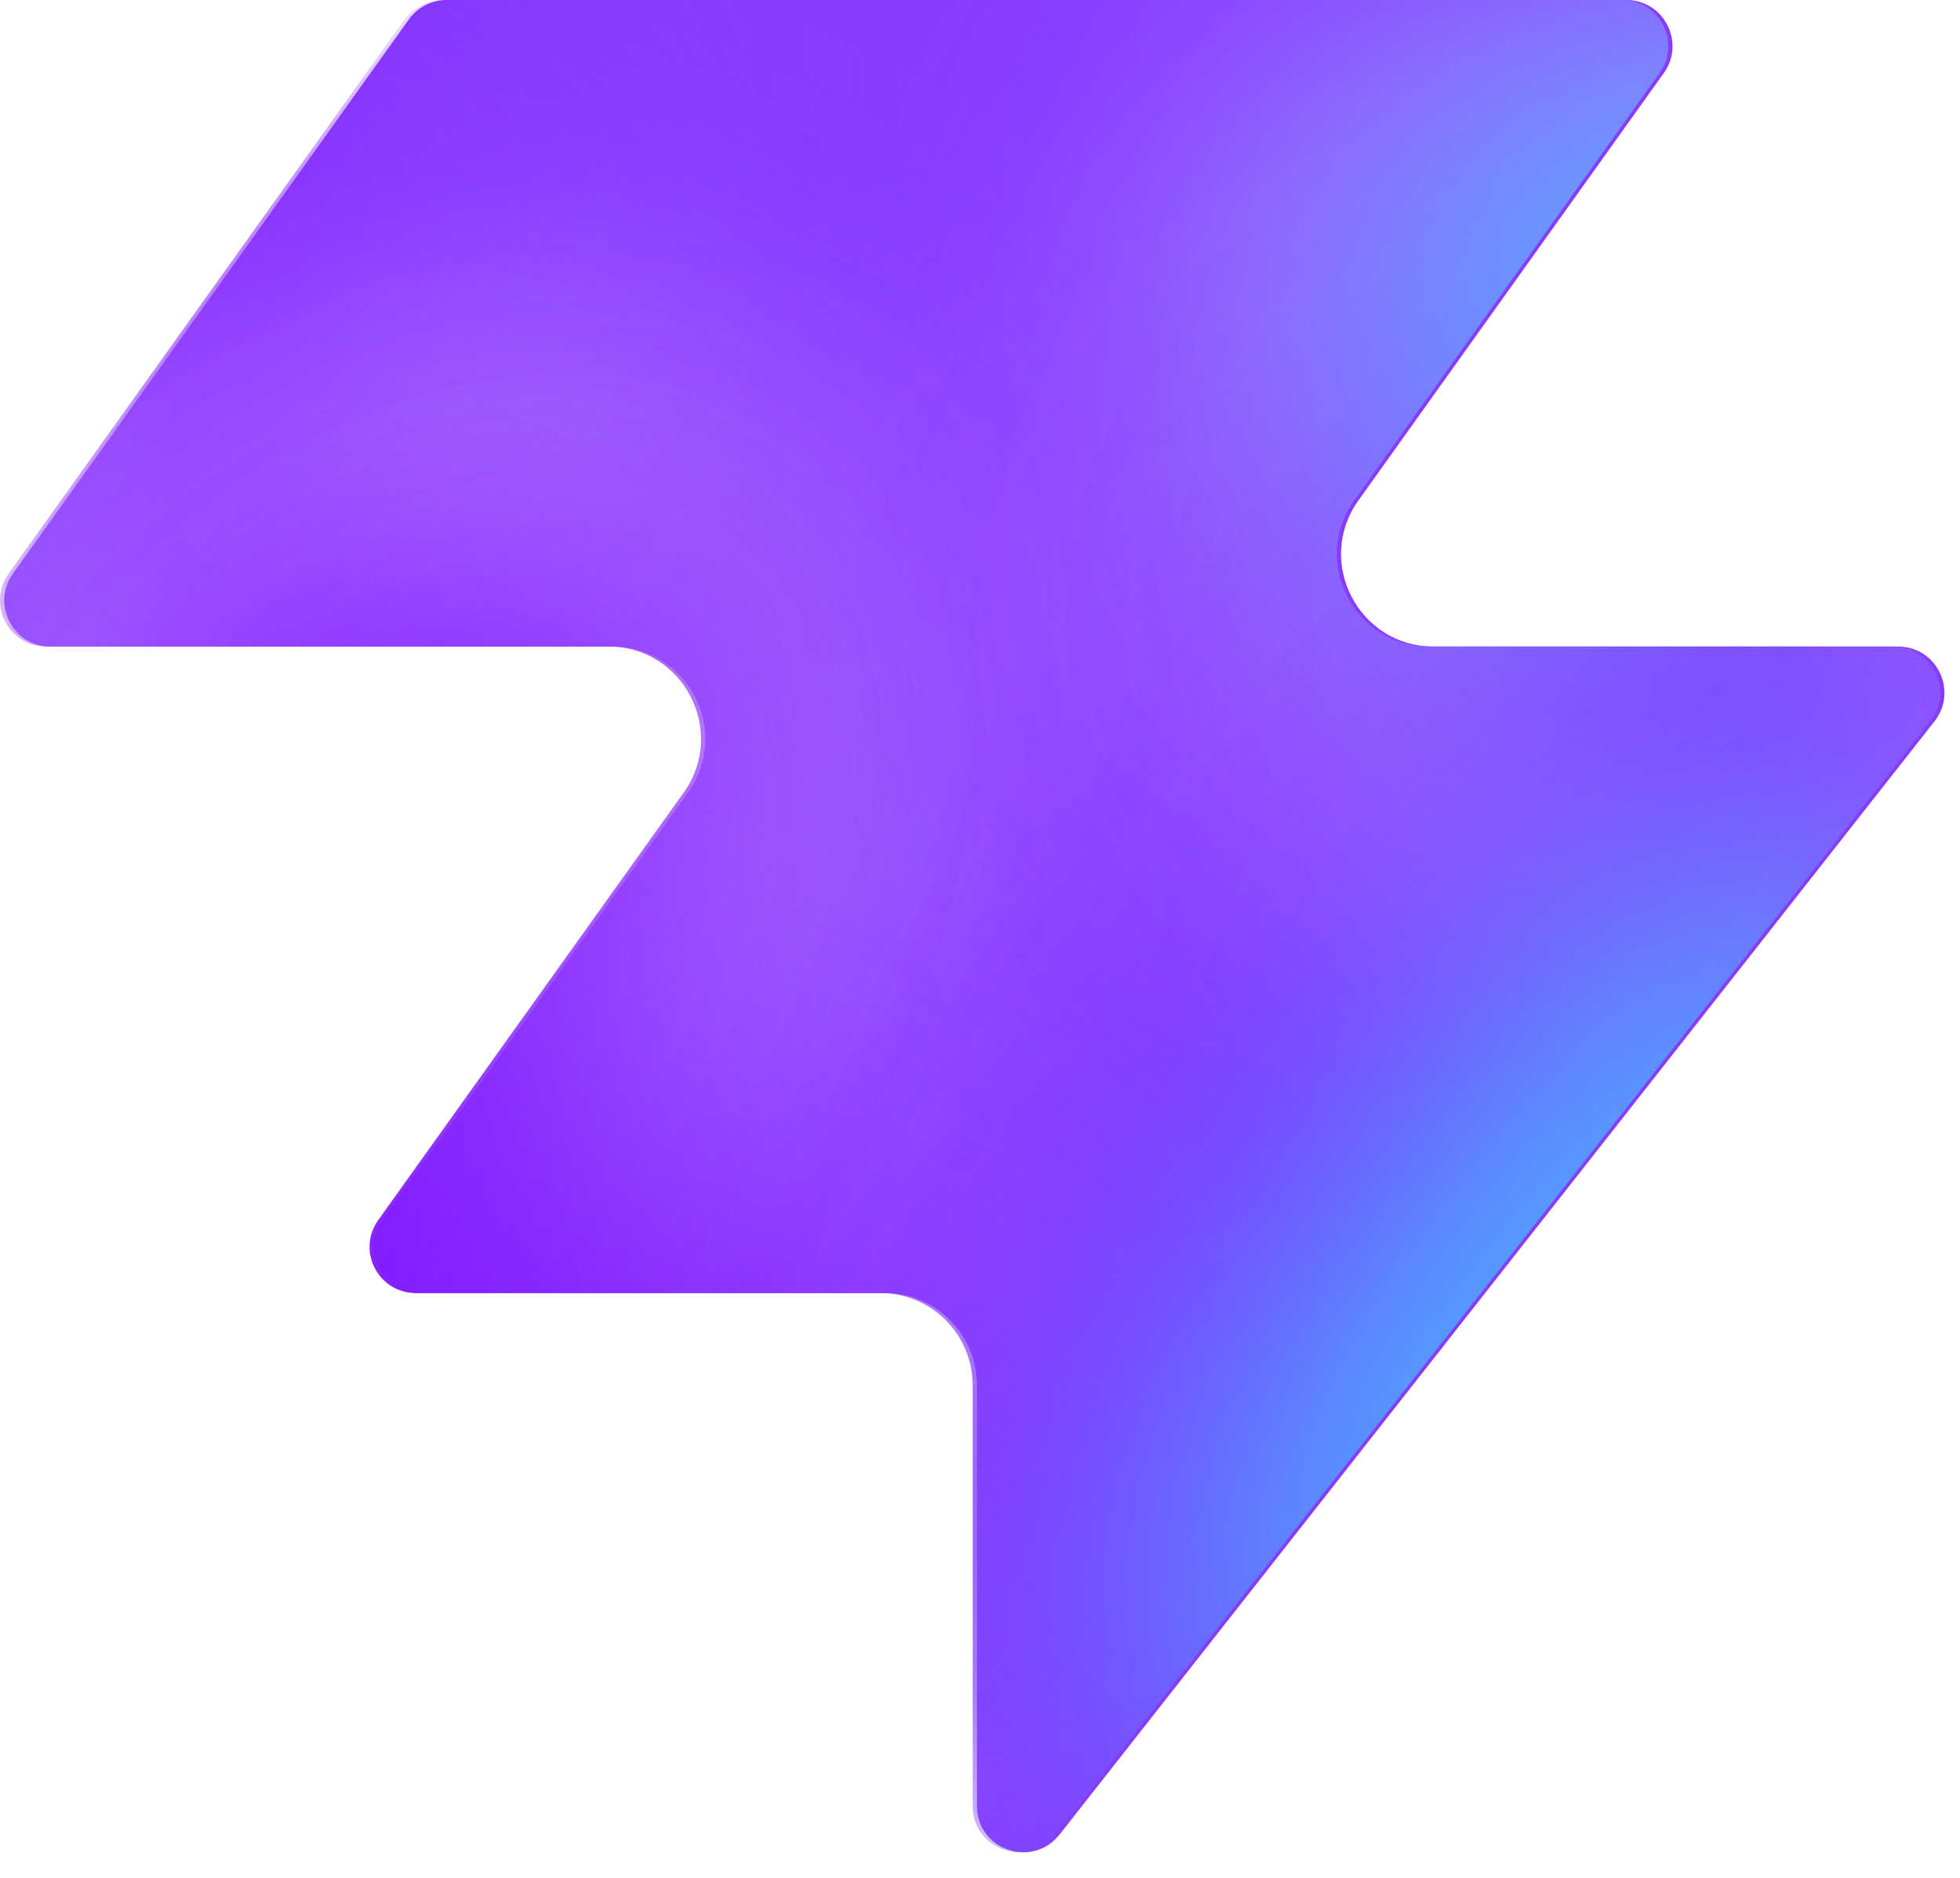
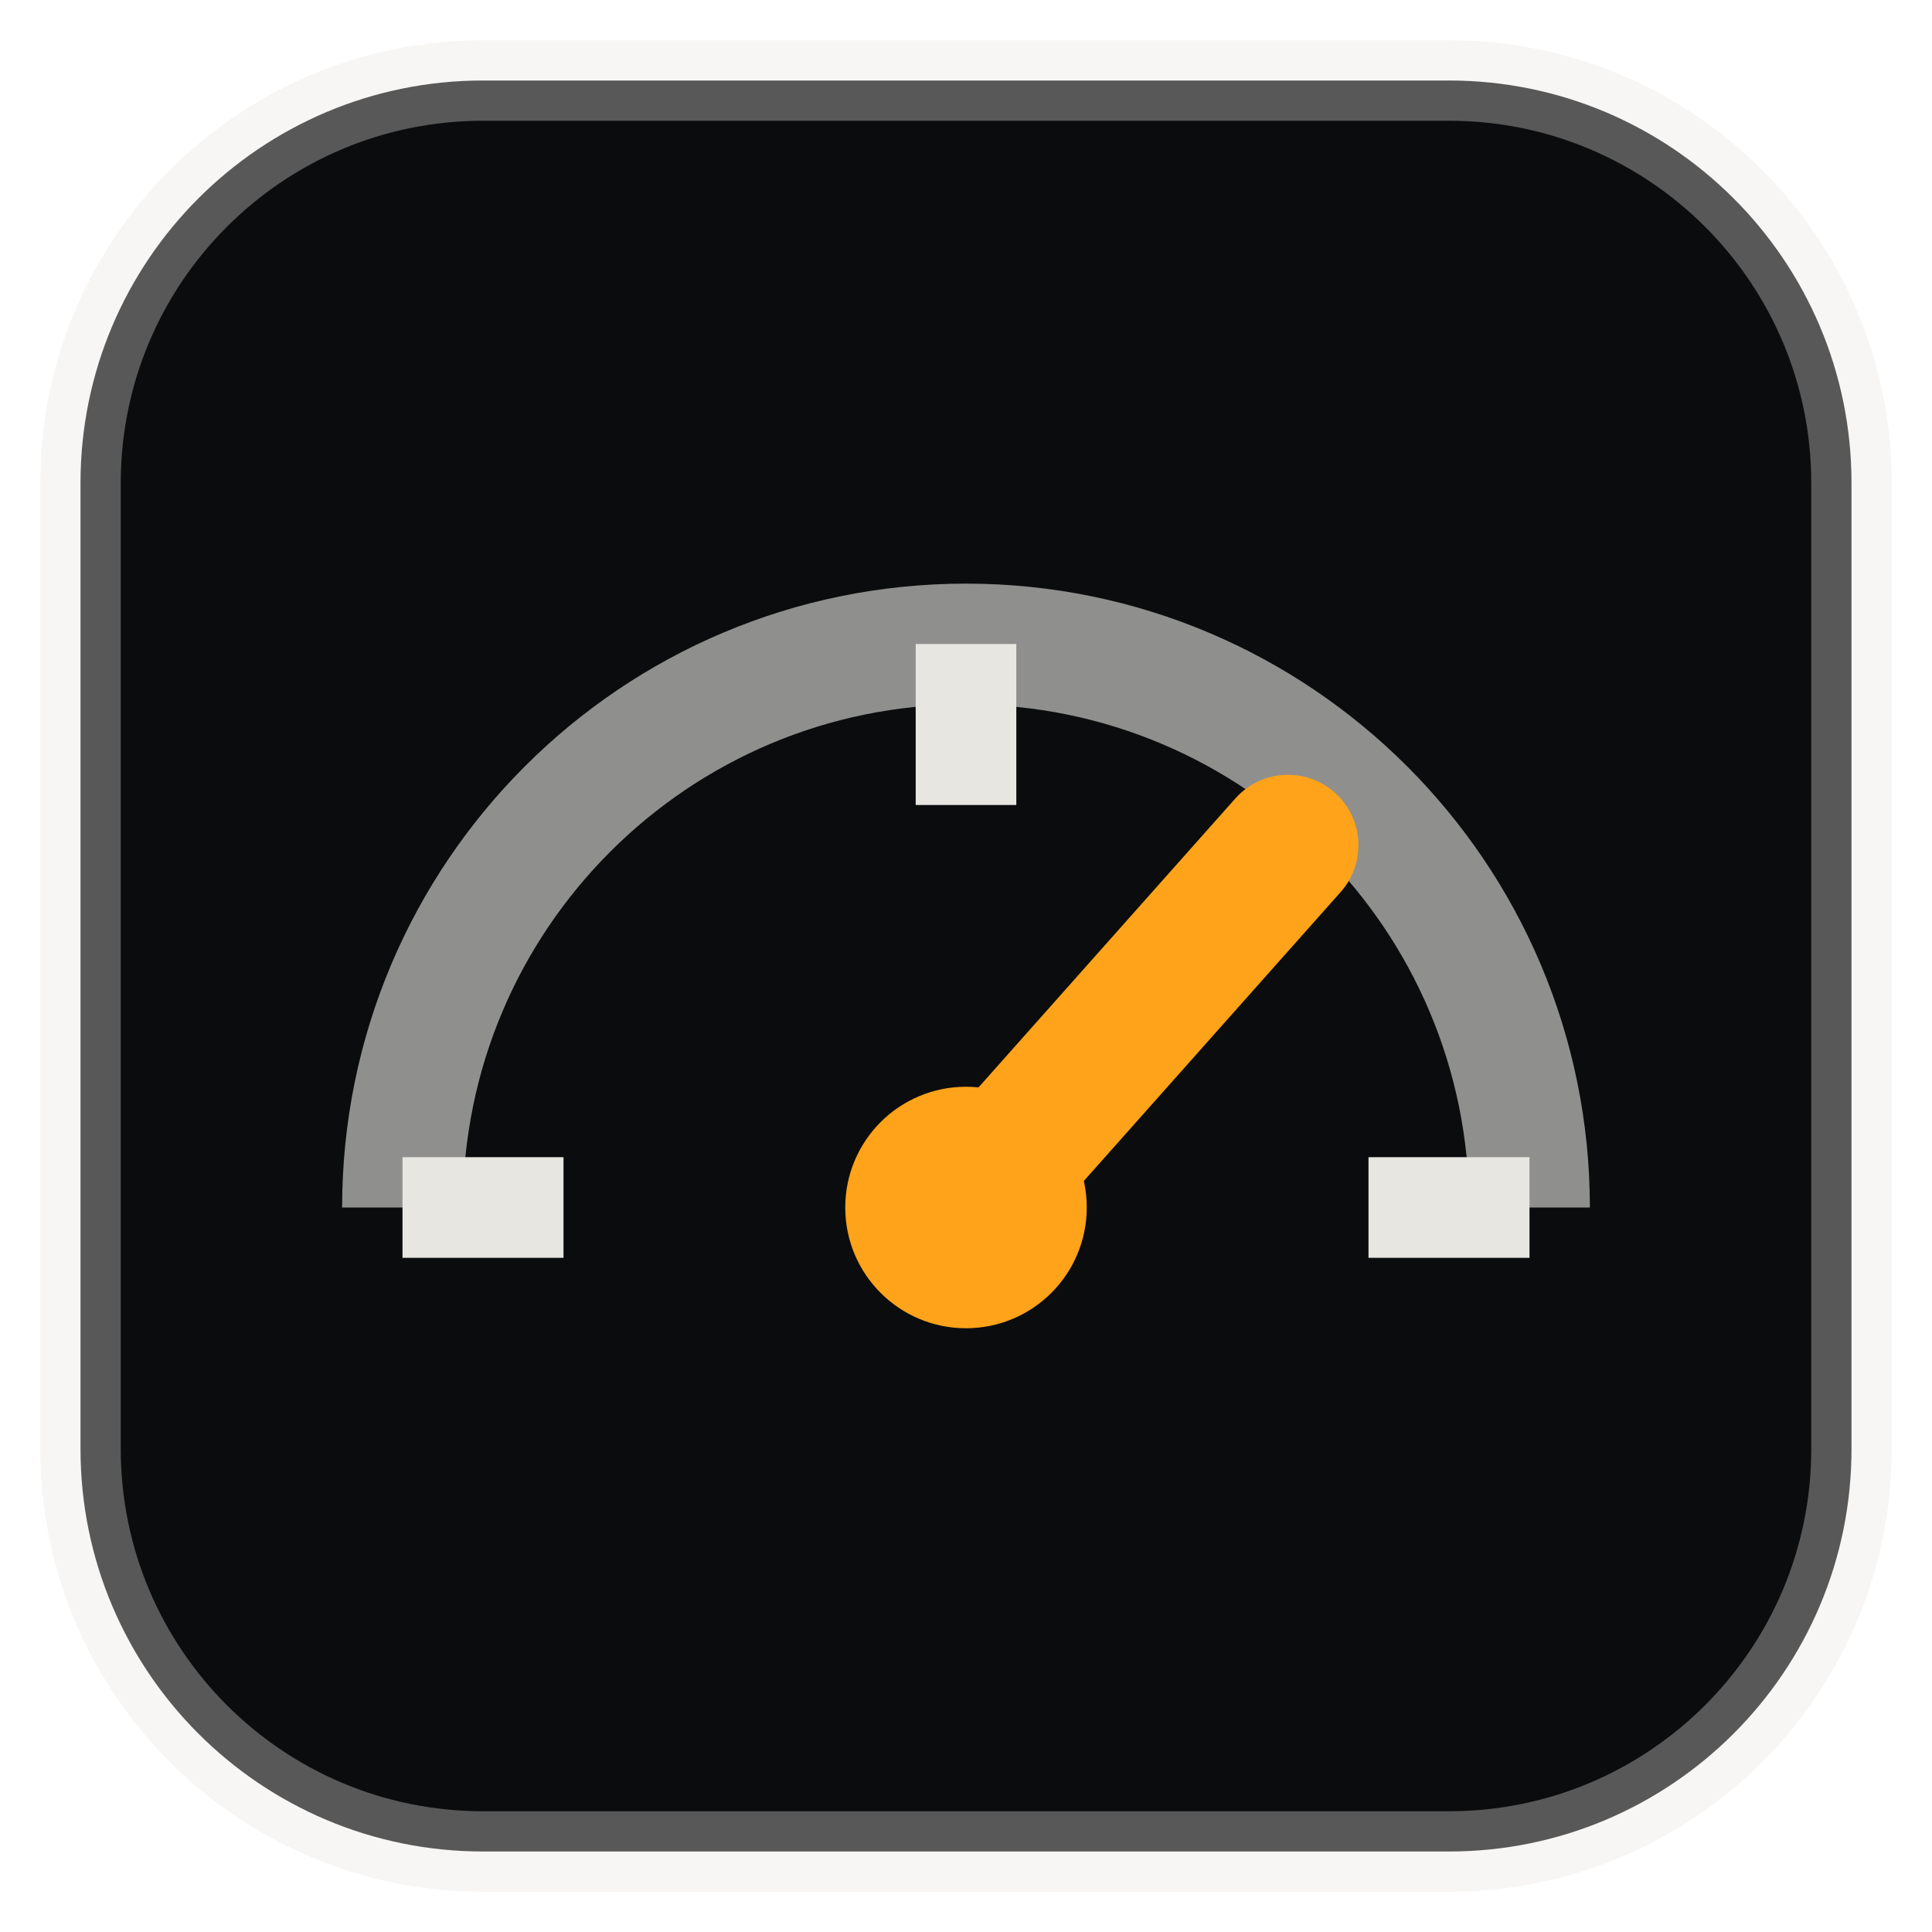
- <svg xmlns="http://www.w3.org/2000/svg" width="48" height="46" fill="none" viewBox="0 0 48 46">
-   <path fill="#863bff" d="M25.946 44.938c-.664.845-2.021.375-2.021-.698V33.937a2.26 2.26 0 0 0-2.262-2.262H10.287c-.92 0-1.456-1.04-.92-1.788l7.48-10.471c1.07-1.497 0-3.578-1.842-3.578H1.237c-.92 0-1.456-1.04-.92-1.788L10.013.474c.214-.297.556-.474.92-.474h28.894c.92 0 1.456 1.04.92 1.788l-7.48 10.471c-1.07 1.498 0 3.579 1.842 3.579h11.377c.943 0 1.473 1.088.89 1.83L25.947 44.94z" style="fill:#863bff;fill:color(display-p3 .525 .23 1);fill-opacity:1" />
-   <mask id="a" width="48" height="46" x="0" y="0" maskUnits="userSpaceOnUse" style="mask-type:alpha">
-     <path fill="#000" d="M25.842 44.938c-.664.844-2.021.375-2.021-.698V33.937a2.26 2.26 0 0 0-2.262-2.262H10.183c-.92 0-1.456-1.04-.92-1.788l7.48-10.471c1.07-1.498 0-3.579-1.842-3.579H1.133c-.92 0-1.456-1.04-.92-1.787L9.91.473c.214-.297.556-.474.92-.474h28.894c.92 0 1.456 1.04.92 1.788l-7.48 10.471c-1.07 1.498 0 3.578 1.842 3.578h11.377c.943 0 1.473 1.088.89 1.832L25.843 44.94z" style="fill:#000;fill-opacity:1" />
-   </mask>
-   <g mask="url(#a)">
-     <g filter="url(#b)">
-       <ellipse cx="5.508" cy="14.704" fill="#ede6ff" rx="5.508" ry="14.704" style="fill:#ede6ff;fill:color(display-p3 .927 .903 1);fill-opacity:1" transform="matrix(.00324 1 1 -.00324 -4.47 31.516)" />
-     </g>
-     <g filter="url(#c)">
-       <ellipse cx="10.399" cy="29.851" fill="#ede6ff" rx="10.399" ry="29.851" style="fill:#ede6ff;fill:color(display-p3 .927 .903 1);fill-opacity:1" transform="matrix(.00324 1 1 -.00324 -39.328 7.883)" />
-     </g>
-     <g filter="url(#d)">
-       <ellipse cx="5.508" cy="30.487" fill="#7e14ff" rx="5.508" ry="30.487" style="fill:#7e14ff;fill:color(display-p3 .492 .077 1);fill-opacity:1" transform="rotate(89.814 -25.913 -14.639)scale(1 -1)" />
-     </g>
-     <g filter="url(#e)">
-       <ellipse cx="5.508" cy="30.599" fill="#7e14ff" rx="5.508" ry="30.599" style="fill:#7e14ff;fill:color(display-p3 .492 .077 1);fill-opacity:1" transform="rotate(89.814 -32.644 -3.334)scale(1 -1)" />
-     </g>
-     <g filter="url(#f)">
-       <ellipse cx="5.508" cy="30.599" fill="#7e14ff" rx="5.508" ry="30.599" style="fill:#7e14ff;fill:color(display-p3 .492 .077 1);fill-opacity:1" transform="matrix(.00324 1 1 -.00324 -34.34 30.47)" />
-     </g>
-     <g filter="url(#g)">
-       <ellipse cx="14.072" cy="22.078" fill="#ede6ff" rx="14.072" ry="22.078" style="fill:#ede6ff;fill:color(display-p3 .927 .903 1);fill-opacity:1" transform="rotate(93.35 24.506 48.493)scale(-1 1)" />
-     </g>
-     <g filter="url(#h)">
-       <ellipse cx="3.47" cy="21.501" fill="#7e14ff" rx="3.47" ry="21.501" style="fill:#7e14ff;fill:color(display-p3 .492 .077 1);fill-opacity:1" transform="rotate(89.009 28.708 47.59)scale(-1 1)" />
-     </g>
-     <g filter="url(#i)">
-       <ellipse cx="3.47" cy="21.501" fill="#7e14ff" rx="3.47" ry="21.501" style="fill:#7e14ff;fill:color(display-p3 .492 .077 1);fill-opacity:1" transform="rotate(89.009 28.708 47.59)scale(-1 1)" />
-     </g>
-     <g filter="url(#j)">
-       <ellipse cx=".387" cy="8.972" fill="#7e14ff" rx="4.407" ry="29.108" style="fill:#7e14ff;fill:color(display-p3 .492 .077 1);fill-opacity:1" transform="rotate(39.51 .387 8.972)" />
-     </g>
-     <g filter="url(#k)">
-       <ellipse cx="47.523" cy="-6.092" fill="#7e14ff" rx="4.407" ry="29.108" style="fill:#7e14ff;fill:color(display-p3 .492 .077 1);fill-opacity:1" transform="rotate(37.892 47.523 -6.092)" />
-     </g>
-     <g filter="url(#l)">
-       <ellipse cx="41.412" cy="6.333" fill="#47bfff" rx="5.971" ry="9.665" style="fill:#47bfff;fill:color(display-p3 .28 .748 1);fill-opacity:1" transform="rotate(37.892 41.412 6.333)" />
-     </g>
-     <g filter="url(#m)">
-       <ellipse cx="-1.879" cy="38.332" fill="#7e14ff" rx="4.407" ry="29.108" style="fill:#7e14ff;fill:color(display-p3 .492 .077 1);fill-opacity:1" transform="rotate(37.892 -1.88 38.332)" />
-     </g>
-     <g filter="url(#n)">
-       <ellipse cx="-1.879" cy="38.332" fill="#7e14ff" rx="4.407" ry="29.108" style="fill:#7e14ff;fill:color(display-p3 .492 .077 1);fill-opacity:1" transform="rotate(37.892 -1.88 38.332)" />
-     </g>
-     <g filter="url(#o)">
-       <ellipse cx="35.651" cy="29.907" fill="#7e14ff" rx="4.407" ry="29.108" style="fill:#7e14ff;fill:color(display-p3 .492 .077 1);fill-opacity:1" transform="rotate(37.892 35.651 29.907)" />
-     </g>
-     <g filter="url(#p)">
-       <ellipse cx="38.418" cy="32.4" fill="#47bfff" rx="5.971" ry="15.297" style="fill:#47bfff;fill:color(display-p3 .28 .748 1);fill-opacity:1" transform="rotate(37.892 38.418 32.4)" />
-     </g>
-   </g>
-   <defs>
-     <filter id="b" width="60.045" height="41.654" x="-19.77" y="16.149" color-interpolation-filters="sRGB" filterUnits="userSpaceOnUse">
-       <feFlood flood-opacity="0" result="BackgroundImageFix" />
-       <feBlend in="SourceGraphic" in2="BackgroundImageFix" result="shape" />
-       <feGaussianBlur result="effect1_foregroundBlur_2002_17158" stdDeviation="7.659" />
-     </filter>
-     <filter id="c" width="90.34" height="51.437" x="-54.613" y="-7.533" color-interpolation-filters="sRGB" filterUnits="userSpaceOnUse">
-       <feFlood flood-opacity="0" result="BackgroundImageFix" />
-       <feBlend in="SourceGraphic" in2="BackgroundImageFix" result="shape" />
-       <feGaussianBlur result="effect1_foregroundBlur_2002_17158" stdDeviation="7.659" />
-     </filter>
-     <filter id="d" width="79.355" height="29.4" x="-49.64" y="2.03" color-interpolation-filters="sRGB" filterUnits="userSpaceOnUse">
-       <feFlood flood-opacity="0" result="BackgroundImageFix" />
-       <feBlend in="SourceGraphic" in2="BackgroundImageFix" result="shape" />
-       <feGaussianBlur result="effect1_foregroundBlur_2002_17158" stdDeviation="4.596" />
-     </filter>
-     <filter id="e" width="79.579" height="29.4" x="-45.045" y="20.029" color-interpolation-filters="sRGB" filterUnits="userSpaceOnUse">
-       <feFlood flood-opacity="0" result="BackgroundImageFix" />
-       <feBlend in="SourceGraphic" in2="BackgroundImageFix" result="shape" />
-       <feGaussianBlur result="effect1_foregroundBlur_2002_17158" stdDeviation="4.596" />
-     </filter>
-     <filter id="f" width="79.579" height="29.4" x="-43.513" y="21.178" color-interpolation-filters="sRGB" filterUnits="userSpaceOnUse">
-       <feFlood flood-opacity="0" result="BackgroundImageFix" />
-       <feBlend in="SourceGraphic" in2="BackgroundImageFix" result="shape" />
-       <feGaussianBlur result="effect1_foregroundBlur_2002_17158" stdDeviation="4.596" />
-     </filter>
-     <filter id="g" width="74.749" height="58.852" x="15.756" y="-17.901" color-interpolation-filters="sRGB" filterUnits="userSpaceOnUse">
-       <feFlood flood-opacity="0" result="BackgroundImageFix" />
-       <feBlend in="SourceGraphic" in2="BackgroundImageFix" result="shape" />
-       <feGaussianBlur result="effect1_foregroundBlur_2002_17158" stdDeviation="7.659" />
-     </filter>
-     <filter id="h" width="61.377" height="25.362" x="23.548" y="2.284" color-interpolation-filters="sRGB" filterUnits="userSpaceOnUse">
-       <feFlood flood-opacity="0" result="BackgroundImageFix" />
-       <feBlend in="SourceGraphic" in2="BackgroundImageFix" result="shape" />
-       <feGaussianBlur result="effect1_foregroundBlur_2002_17158" stdDeviation="4.596" />
-     </filter>
-     <filter id="i" width="61.377" height="25.362" x="23.548" y="2.284" color-interpolation-filters="sRGB" filterUnits="userSpaceOnUse">
-       <feFlood flood-opacity="0" result="BackgroundImageFix" />
-       <feBlend in="SourceGraphic" in2="BackgroundImageFix" result="shape" />
-       <feGaussianBlur result="effect1_foregroundBlur_2002_17158" stdDeviation="4.596" />
-     </filter>
-     <filter id="j" width="56.045" height="63.649" x="-27.636" y="-22.853" color-interpolation-filters="sRGB" filterUnits="userSpaceOnUse">
-       <feFlood flood-opacity="0" result="BackgroundImageFix" />
-       <feBlend in="SourceGraphic" in2="BackgroundImageFix" result="shape" />
-       <feGaussianBlur result="effect1_foregroundBlur_2002_17158" stdDeviation="4.596" />
-     </filter>
-     <filter id="k" width="54.814" height="64.646" x="20.116" y="-38.415" color-interpolation-filters="sRGB" filterUnits="userSpaceOnUse">
-       <feFlood flood-opacity="0" result="BackgroundImageFix" />
-       <feBlend in="SourceGraphic" in2="BackgroundImageFix" result="shape" />
-       <feGaussianBlur result="effect1_foregroundBlur_2002_17158" stdDeviation="4.596" />
-     </filter>
-     <filter id="l" width="33.541" height="35.313" x="24.641" y="-11.323" color-interpolation-filters="sRGB" filterUnits="userSpaceOnUse">
-       <feFlood flood-opacity="0" result="BackgroundImageFix" />
-       <feBlend in="SourceGraphic" in2="BackgroundImageFix" result="shape" />
-       <feGaussianBlur result="effect1_foregroundBlur_2002_17158" stdDeviation="4.596" />
-     </filter>
-     <filter id="m" width="54.814" height="64.646" x="-29.286" y="6.009" color-interpolation-filters="sRGB" filterUnits="userSpaceOnUse">
-       <feFlood flood-opacity="0" result="BackgroundImageFix" />
-       <feBlend in="SourceGraphic" in2="BackgroundImageFix" result="shape" />
-       <feGaussianBlur result="effect1_foregroundBlur_2002_17158" stdDeviation="4.596" />
-     </filter>
-     <filter id="n" width="54.814" height="64.646" x="-29.286" y="6.009" color-interpolation-filters="sRGB" filterUnits="userSpaceOnUse">
-       <feFlood flood-opacity="0" result="BackgroundImageFix" />
-       <feBlend in="SourceGraphic" in2="BackgroundImageFix" result="shape" />
-       <feGaussianBlur result="effect1_foregroundBlur_2002_17158" stdDeviation="4.596" />
-     </filter>
-     <filter id="o" width="54.814" height="64.646" x="8.244" y="-2.416" color-interpolation-filters="sRGB" filterUnits="userSpaceOnUse">
-       <feFlood flood-opacity="0" result="BackgroundImageFix" />
-       <feBlend in="SourceGraphic" in2="BackgroundImageFix" result="shape" />
-       <feGaussianBlur result="effect1_foregroundBlur_2002_17158" stdDeviation="4.596" />
-     </filter>
-     <filter id="p" width="39.409" height="43.623" x="18.713" y="10.588" color-interpolation-filters="sRGB" filterUnits="userSpaceOnUse">
-       <feFlood flood-opacity="0" result="BackgroundImageFix" />
-       <feBlend in="SourceGraphic" in2="BackgroundImageFix" result="shape" />
-       <feGaussianBlur result="effect1_foregroundBlur_2002_17158" stdDeviation="4.596" />
-     </filter>
-   </defs>
+ <svg xmlns="http://www.w3.org/2000/svg" viewBox="0 0 48 48" fill="none">
+   <rect x="2" y="2" width="44" height="44" rx="10" fill="#0B0C0E" stroke="#E8E6E1" stroke-opacity=".35" stroke-width="2" />
+   <path d="M10 30 A14 14 0 0 1 38 30" stroke="#E8E6E1" stroke-opacity=".6" stroke-width="3" />
+   <line x1="10" y1="30" x2="14" y2="30" stroke="#E8E6E1" stroke-width="2.5" />
+   <line x1="24" y1="16" x2="24" y2="20" stroke="#E8E6E1" stroke-width="2.5" />
+   <line x1="34" y1="30" x2="38" y2="30" stroke="#E8E6E1" stroke-width="2.5" />
+   <line x1="24" y1="30" x2="32" y2="21" stroke="#FFA31A" stroke-width="3.5" stroke-linecap="round" />
+   <circle cx="24" cy="30" r="3" fill="#FFA31A" />
</svg>
